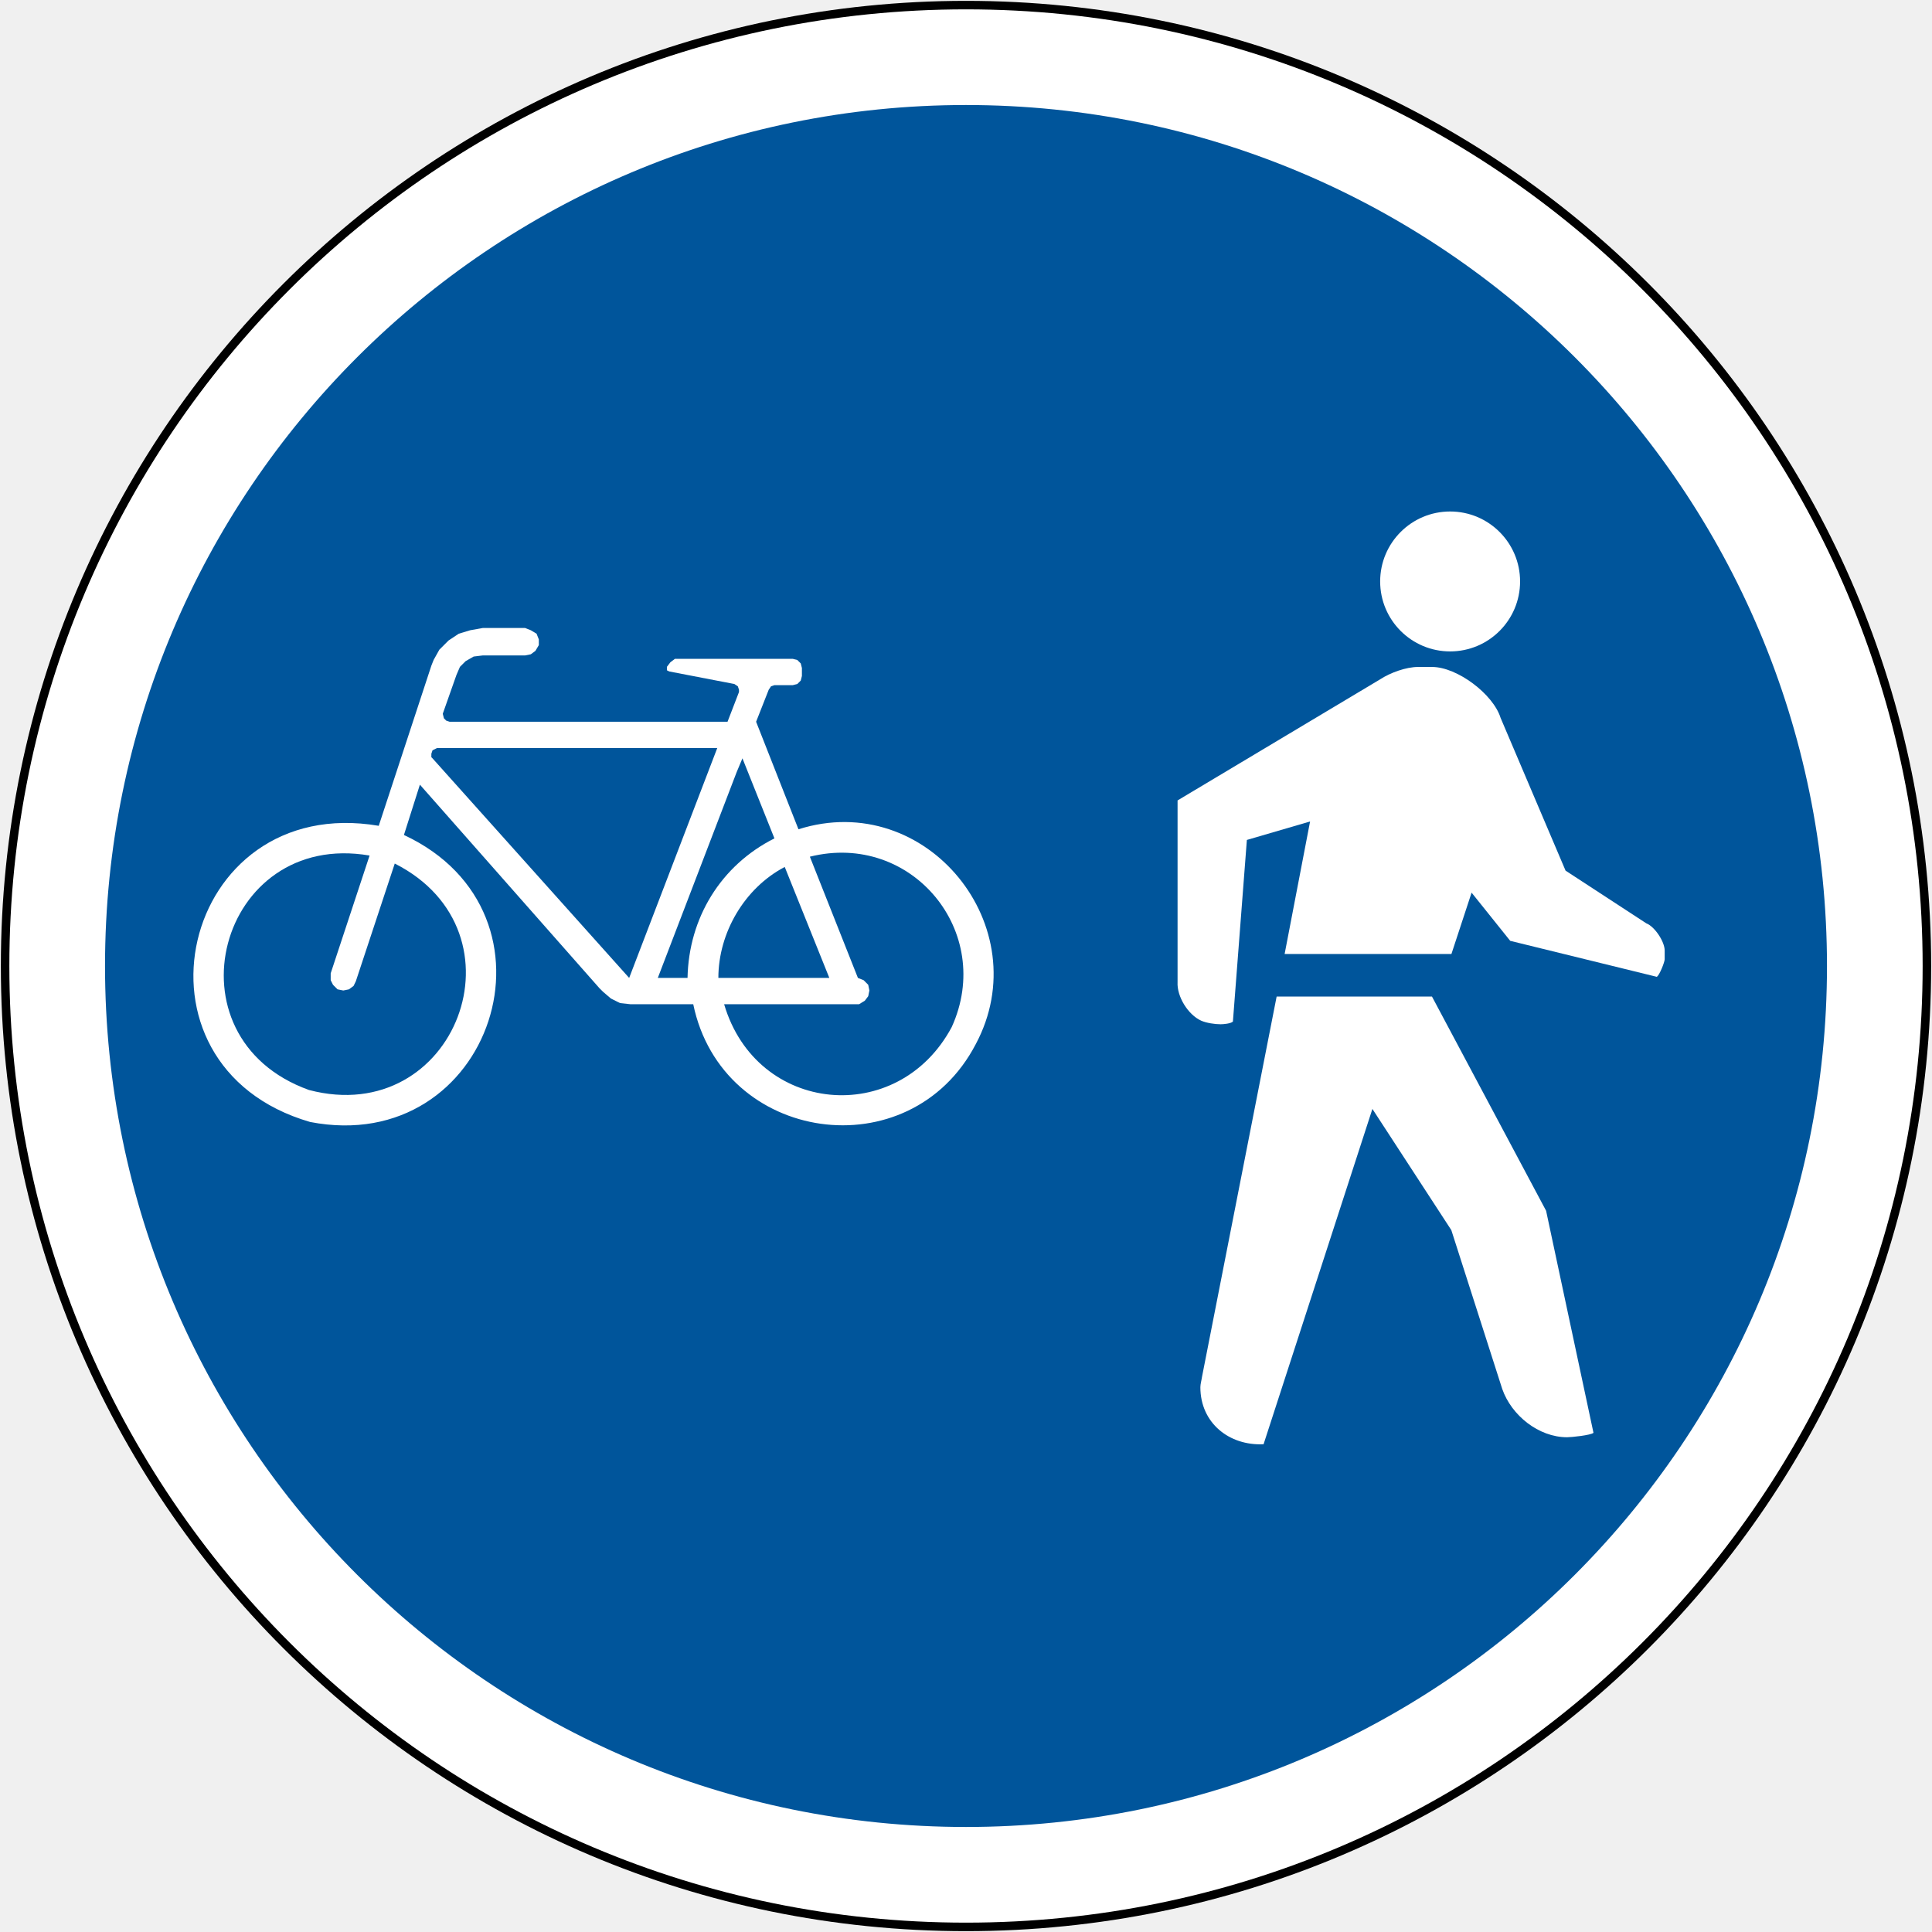
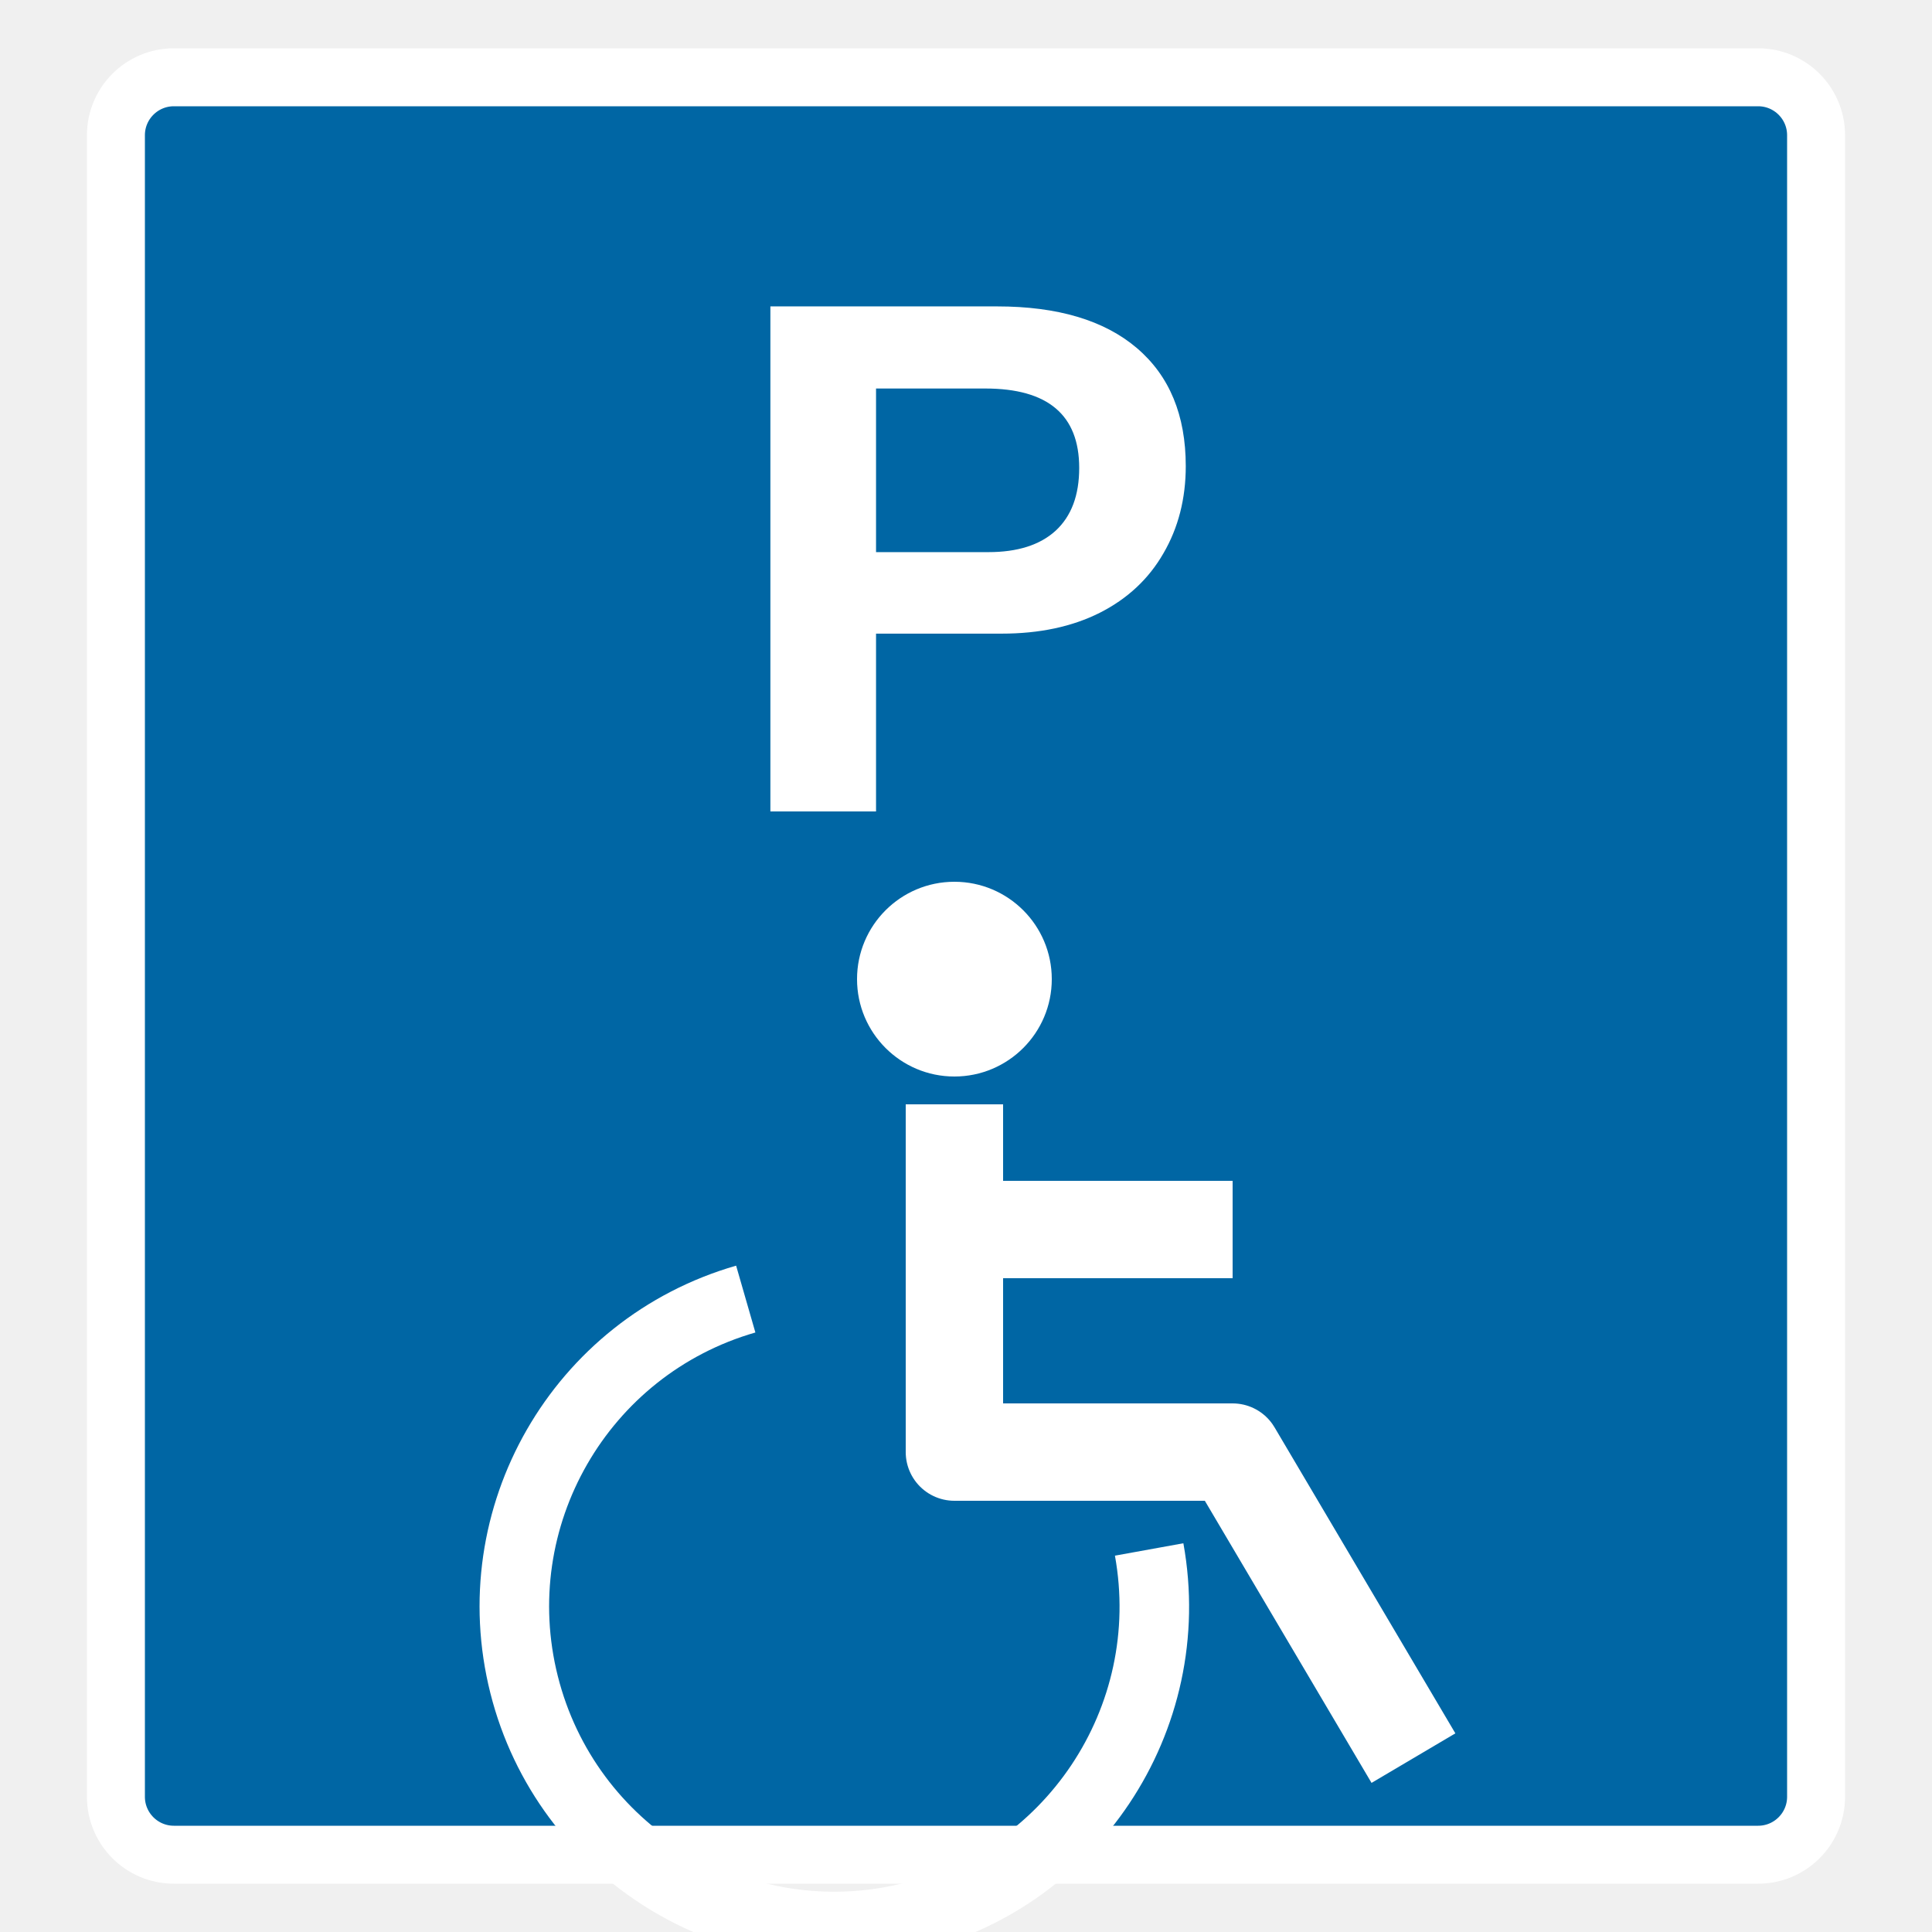
- <svg xmlns="http://www.w3.org/2000/svg" width="908.8" height="908.8" viewBox="0 0 908.8 908.8" id="svg2" version="1.1">
-   <defs id="defs4">
-     <pattern y="0" x="0" height="6" width="6" patternUnits="userSpaceOnUse" id="EMFhbasepattern" />
-   </defs>
-   <g id="layer1" transform="translate(0,-143.5621)">
-     <circle style="fill:#000000;fill-opacity:1;stroke:none;stroke-width:12;stroke-miterlimit:2.613;stroke-dasharray:none;stroke-opacity:1" id="path4136" cx="454.4" cy="597.962" r="454" />
-     <circle r="450" cy="597.962" cx="454.4" id="circle4138" style="fill:#ffffff;fill-opacity:1;stroke:none;stroke-width:12;stroke-miterlimit:2.613;stroke-dasharray:none;stroke-opacity:1" />
-     <circle style="fill:#00559b;fill-opacity:1;stroke:none;stroke-width:12;stroke-miterlimit:2.613;stroke-dasharray:none;stroke-opacity:1" id="circle4140" cx="454.4" cy="597.962" r="405" />
-     <flowRoot xml:space="preserve" id="flowRoot4142" style="font-style:normal;font-weight:normal;font-size:40px;line-height:125%;font-family:sans-serif;letter-spacing:0px;word-spacing:0px;fill:#000000;fill-opacity:1;stroke:none;stroke-width:1px;stroke-linecap:butt;stroke-linejoin:miter;stroke-opacity:1">
-       <flowRegion id="flowRegion4144">
-         <rect id="rect4146" width="159.604" height="284.863" x="-395.98" y="193.733" />
-       </flowRegion>
-       <flowPara id="flowPara4148" />
-     </flowRoot>
-     <g style="font-style:normal;font-variant:normal;font-weight:normal;font-stretch:normal;font-size:276.383px;line-height:125%;font-family:'DIN 1451 Mittelschrift';-inkscape-font-specification:'DIN 1451 Mittelschrift';letter-spacing:0px;word-spacing:0px;fill:#000000;fill-opacity:1;stroke:none;stroke-width:5;stroke-linecap:butt;stroke-linejoin:miter;stroke-miterlimit:4;stroke-dasharray:none;stroke-opacity:1" id="text4170" />
-     <g style="font-style:normal;font-variant:normal;font-weight:normal;font-stretch:normal;font-size:594.224px;line-height:125%;font-family:'DIN 1451 Mittelschrift';-inkscape-font-specification:'DIN 1451 Mittelschrift';letter-spacing:0px;word-spacing:0px;fill:#000000;fill-opacity:1;stroke:#000000;stroke-width:10;stroke-linecap:butt;stroke-linejoin:miter;stroke-miterlimit:4;stroke-dasharray:none;stroke-opacity:1" id="text5413" transform="translate(-9.999996,0)" />
-     <path d="m 190.002,536.326 c 79.156,36.881 41.529,151.589 -44.123,135.009 -91.066,-26.436 -60.906,-155.154 32.28,-139.318 l 24.746,-75.32 1.061,-2.685 2.707,-4.849 4.309,-4.308 4.827,-3.203 5.369,-1.624 5.933,-1.065 19.896,0 2.684,1.065 2.707,1.624 1.061,2.683 0,2.684 -1.603,2.709 -2.166,1.606 -2.684,0.541 -19.896,0 -4.309,0.523 -3.767,2.164 -2.684,2.685 -1.624,3.768 -6.452,18.294 0.541,2.142 1.083,1.083 1.603,0.541 130.723,0 5.391,-13.986 0,-1.083 -0.541,-1.606 -1.624,-1.083 -30.656,-5.91 -1.083,-0.541 0,-1.624 1.624,-2.144 2.143,-1.624 55.425,0 2.143,0.541 1.624,1.624 0.541,2.144 0,3.766 -0.541,2.144 -1.624,1.624 -2.143,0.541 -8.617,0 -1.601,0.541 -1.083,1.606 -5.933,15.067 19.919,50.575 c 60.343,-19.106 112.835,46.063 83.374,101.128 -30.927,59.282 -119.287,46.695 -132.866,-18.835 l -29.574,0 -4.872,-0.541 -4.286,-2.142 -3.767,-3.227 -1.624,-1.624 -84.457,-95.738 -7.512,23.664" style="fill:#ffffff;fill-opacity:1;fill-rule:evenodd;stroke:none" id="path28262" />
-     <path d="m 185.694,549.77 c 63.749,32.258 28.626,124.655 -40.356,106.519 -68.689,-24.678 -42.454,-122.511 28.513,-110.285 l -18.295,55.401 0,3.227 1.083,2.166 2.143,2.142 2.707,0.541 2.662,-0.541 2.166,-1.606 1.059,-2.166 18.317,-55.402" style="fill:#00559b;fill-opacity:1;fill-rule:evenodd;stroke:none" id="path28264" />
-     <path d="m 380.955,546.546 c 47.868,-11.979 87.074,35.414 66.727,80.147 -25.265,47.258 -91.811,41.101 -107.06,-10.759 l 63.478,0 2.684,-1.624 1.624,-2.142 0.541,-2.685 -0.541,-2.683 -2.166,-2.166 -2.684,-1.065 -22.603,-57.025" style="fill:#00559b;fill-opacity:1;fill-rule:evenodd;stroke:none" id="path28266" />
-     <path d="m 369.135,551.371 20.979,52.199 -52.199,0 c 0,-21.25 12.317,-42.295 31.22,-52.199" style="fill:#00559b;fill-opacity:1;fill-rule:nonzero;stroke:none" id="path28268" />
-     <path d="m 337.396,495.429 -41.439,108.141 -92.51,-103.292 -0.541,-0.541 0,-1.606 0.541,-1.624 2.143,-1.083 131.806,0" style="fill:#00559b;fill-opacity:1;fill-rule:evenodd;stroke:none" id="path28270" />
-     <path d="m 364.285,537.928 -15.046,-37.65 -2.707,6.452 -37.108,96.841 13.986,0 c 0.563,-28.129 15.565,-52.898 40.875,-65.642" style="fill:#00559b;fill-opacity:1;fill-rule:nonzero;stroke:none" id="path28272" />
-     <path d="m 604.277,592.324 11.976,-62.344 -29.731,8.683 -6.573,85.457 c -1.109,0.977 -4.464,1.246 -5.818,1.246 -2.669,0 -6.574,-0.588 -9.065,-1.659 -6.201,-2.805 -11.526,-11.353 -11.146,-18.171 l 0,-85.456 95.356,-57.005 c 4.709,-3.081 12.148,-5.779 17.755,-5.779 l 6.613,0 c 11.769,0 28.728,12.737 32.224,23.951 l 30.562,71.854 37.969,24.782 c 3.944,1.521 8.653,8.585 8.653,12.807 l 0,4.12 c 0,1.276 -2.423,7.506 -3.709,8.241 l -68.947,-16.925 -18.17,-22.671 -9.489,28.869 z" style="fill:#ffffff;fill-opacity:1;fill-rule:nonzero;stroke:none;stroke-width:0.029;stroke-linecap:butt;stroke-linejoin:miter;stroke-miterlimit:3.864;stroke-dasharray:none;stroke-opacity:1" id="path31408" />
-     <path d="m 645.569,665.197 -51.191,157.725 c -16.164,0.788 -29.732,-10.002 -29.732,-26.823 0,-1.452 0.588,-3.494 0.784,-4.955 l 35.091,-178.805 73.072,0 53.68,100.756 22.29,104.459 c -1.275,1.138 -10.383,2.08 -12.391,2.08 -13.465,0 -26.202,-10.314 -30.527,-22.705 l -23.952,-74.726 z" style="fill:#ffffff;fill-opacity:1;fill-rule:nonzero;stroke:none;stroke-width:0.029;stroke-linecap:butt;stroke-linejoin:miter;stroke-miterlimit:3.864;stroke-dasharray:none;stroke-opacity:1" id="path31410" />
-     <circle style="fill:#ffffff;fill-opacity:1;stroke:none;stroke-width:15.61;stroke-linecap:square;stroke-linejoin:round;stroke-miterlimit:4;stroke-dasharray:none;stroke-opacity:1;paint-order:normal" id="path33753" cx="682.127" cy="417.072" r="32.91" />
+ <svg xmlns="http://www.w3.org/2000/svg" viewBox="0 0 100 100" role="img" aria-label="Disabled persons parking R323-P">
+   <rect x="6" y="4" width="88" height="92" rx="3" fill="#0066a4" stroke="#fff" stroke-width="3" />
+   <text x="50" y="42" text-anchor="middle" font-family="Arial,sans-serif" font-size="38" font-weight="700" fill="#fff">P</text>
+   <g transform="translate(17 37) scale(.72)">
+     <circle cx="45" cy="19" r="7" fill="#fff" />
+     <path d="M45 28v25h20l13 22M45 37h20" fill="none" stroke="#fff" stroke-width="7" stroke-linejoin="round" />
+     <path d="M59 60a23 23 0 1 1-29-18" fill="none" stroke="#fff" stroke-width="5" />
  </g>
</svg>
